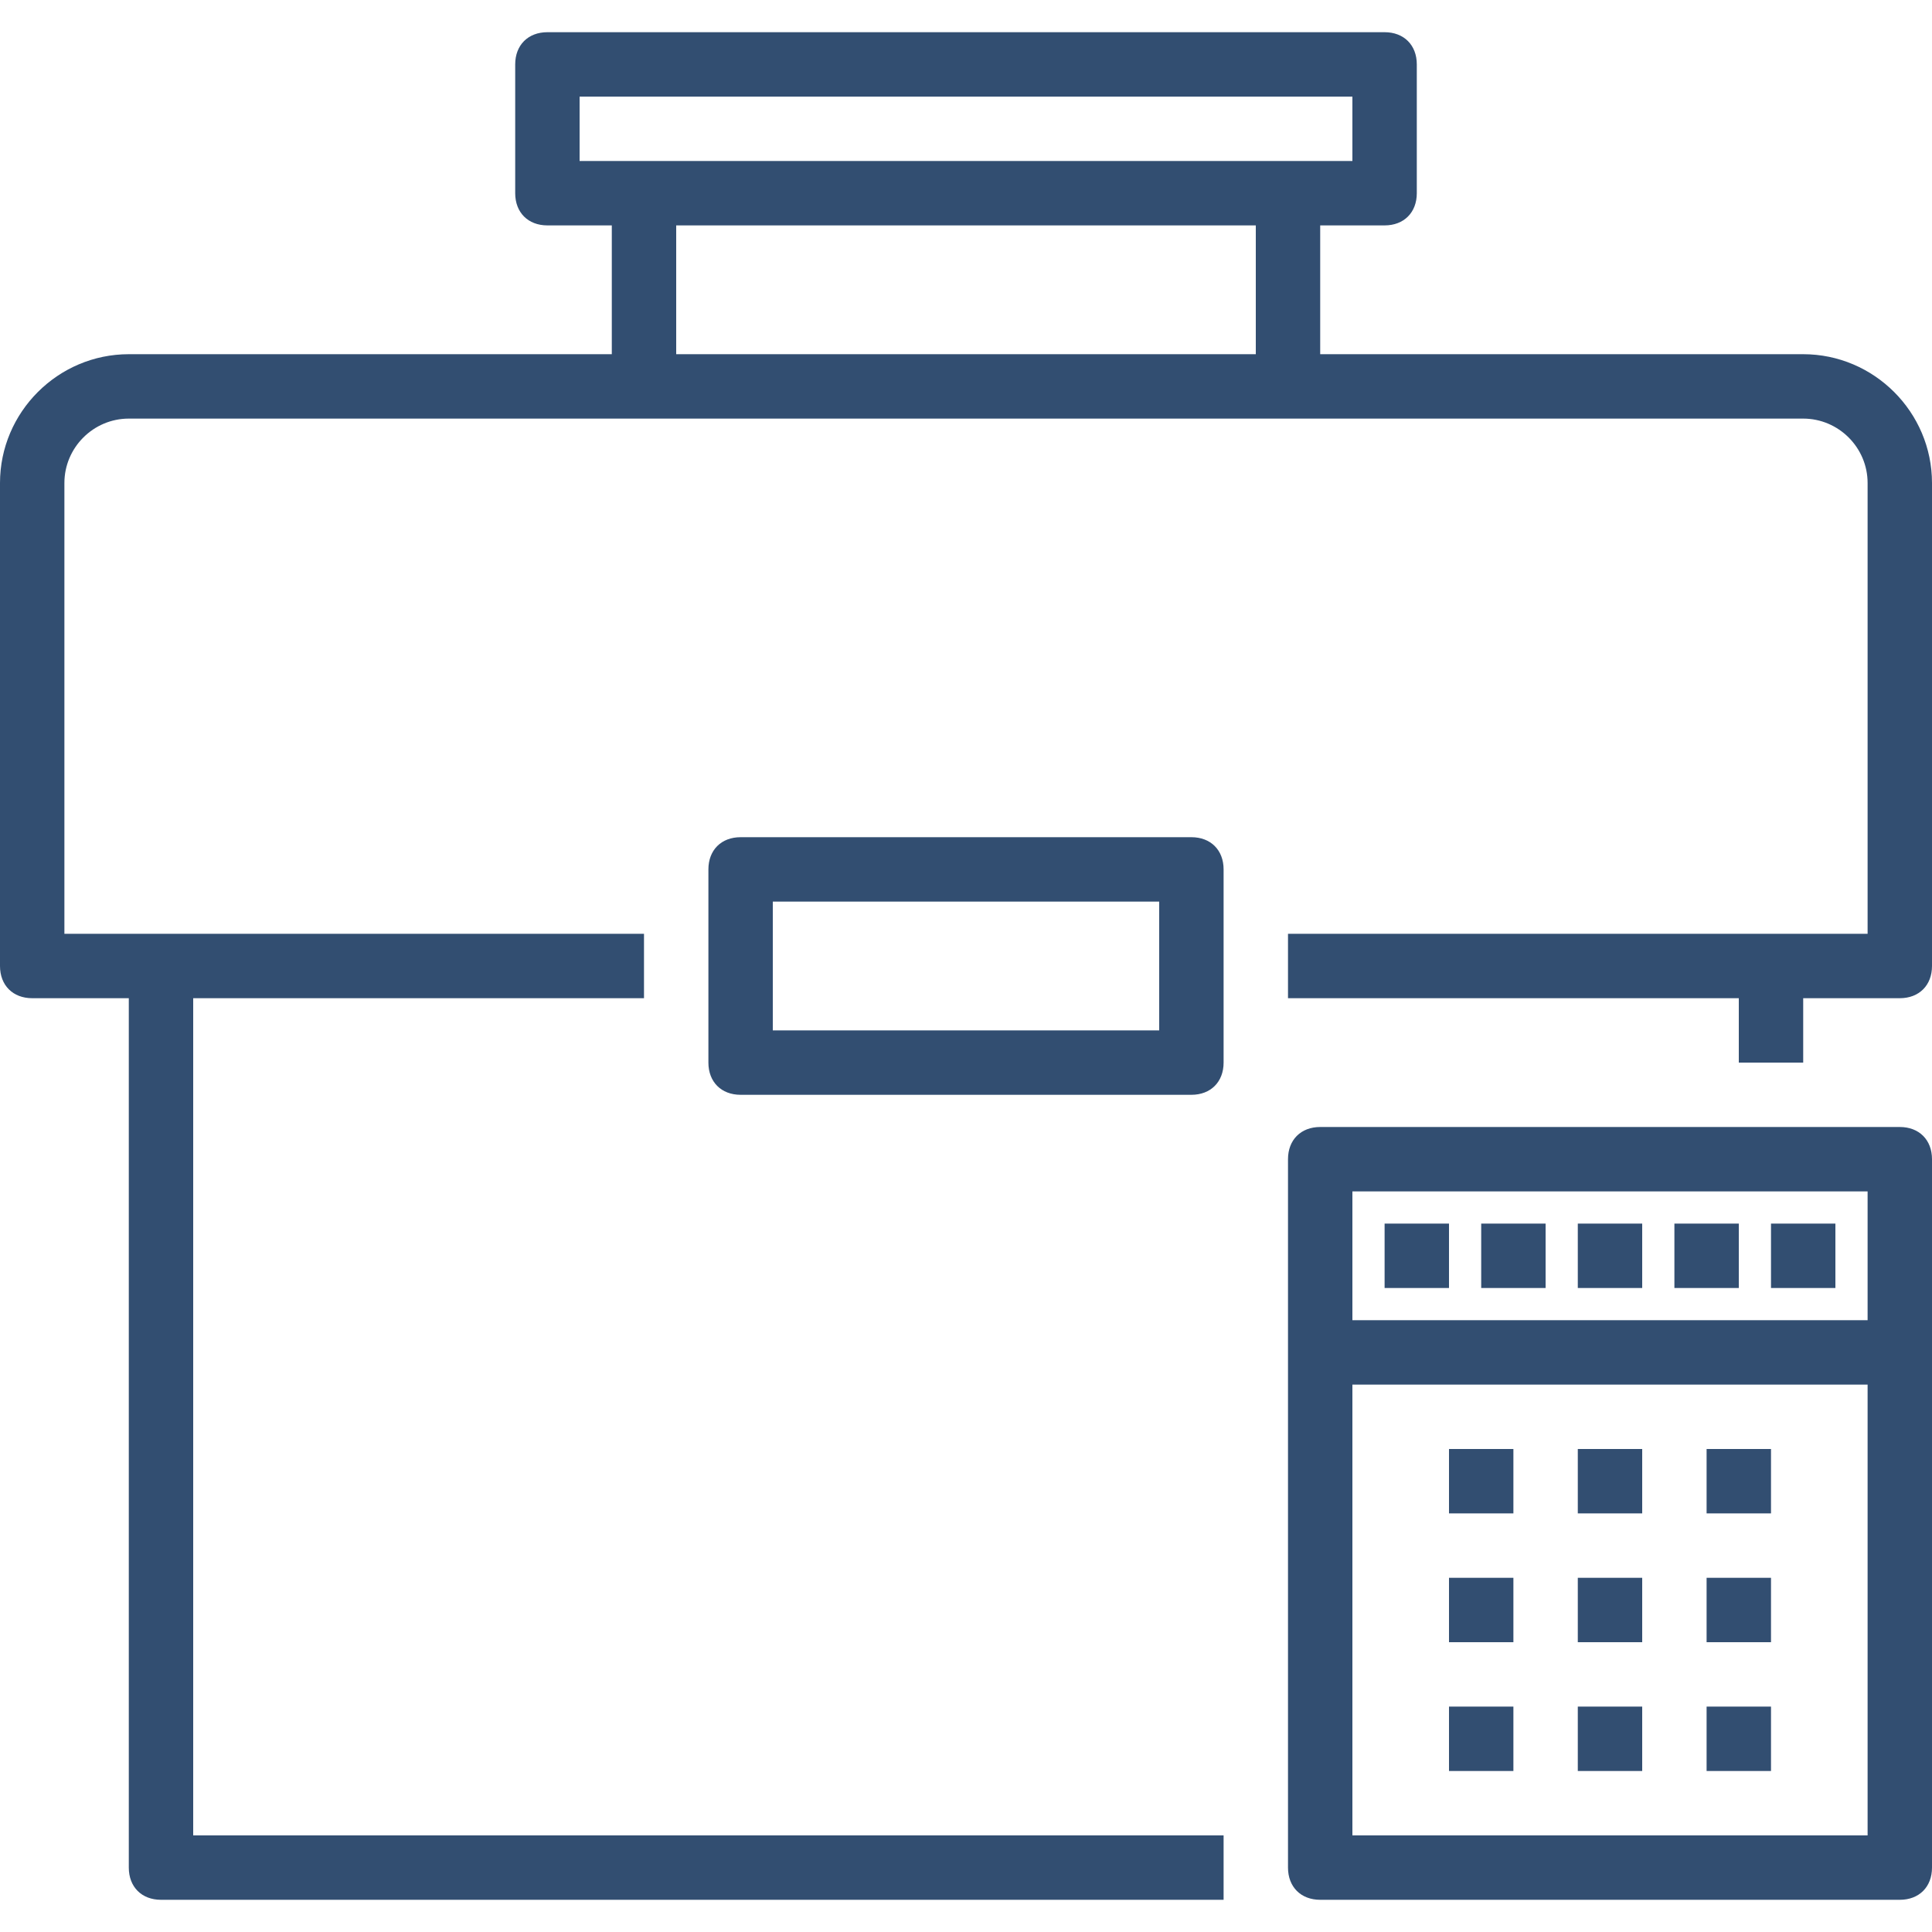
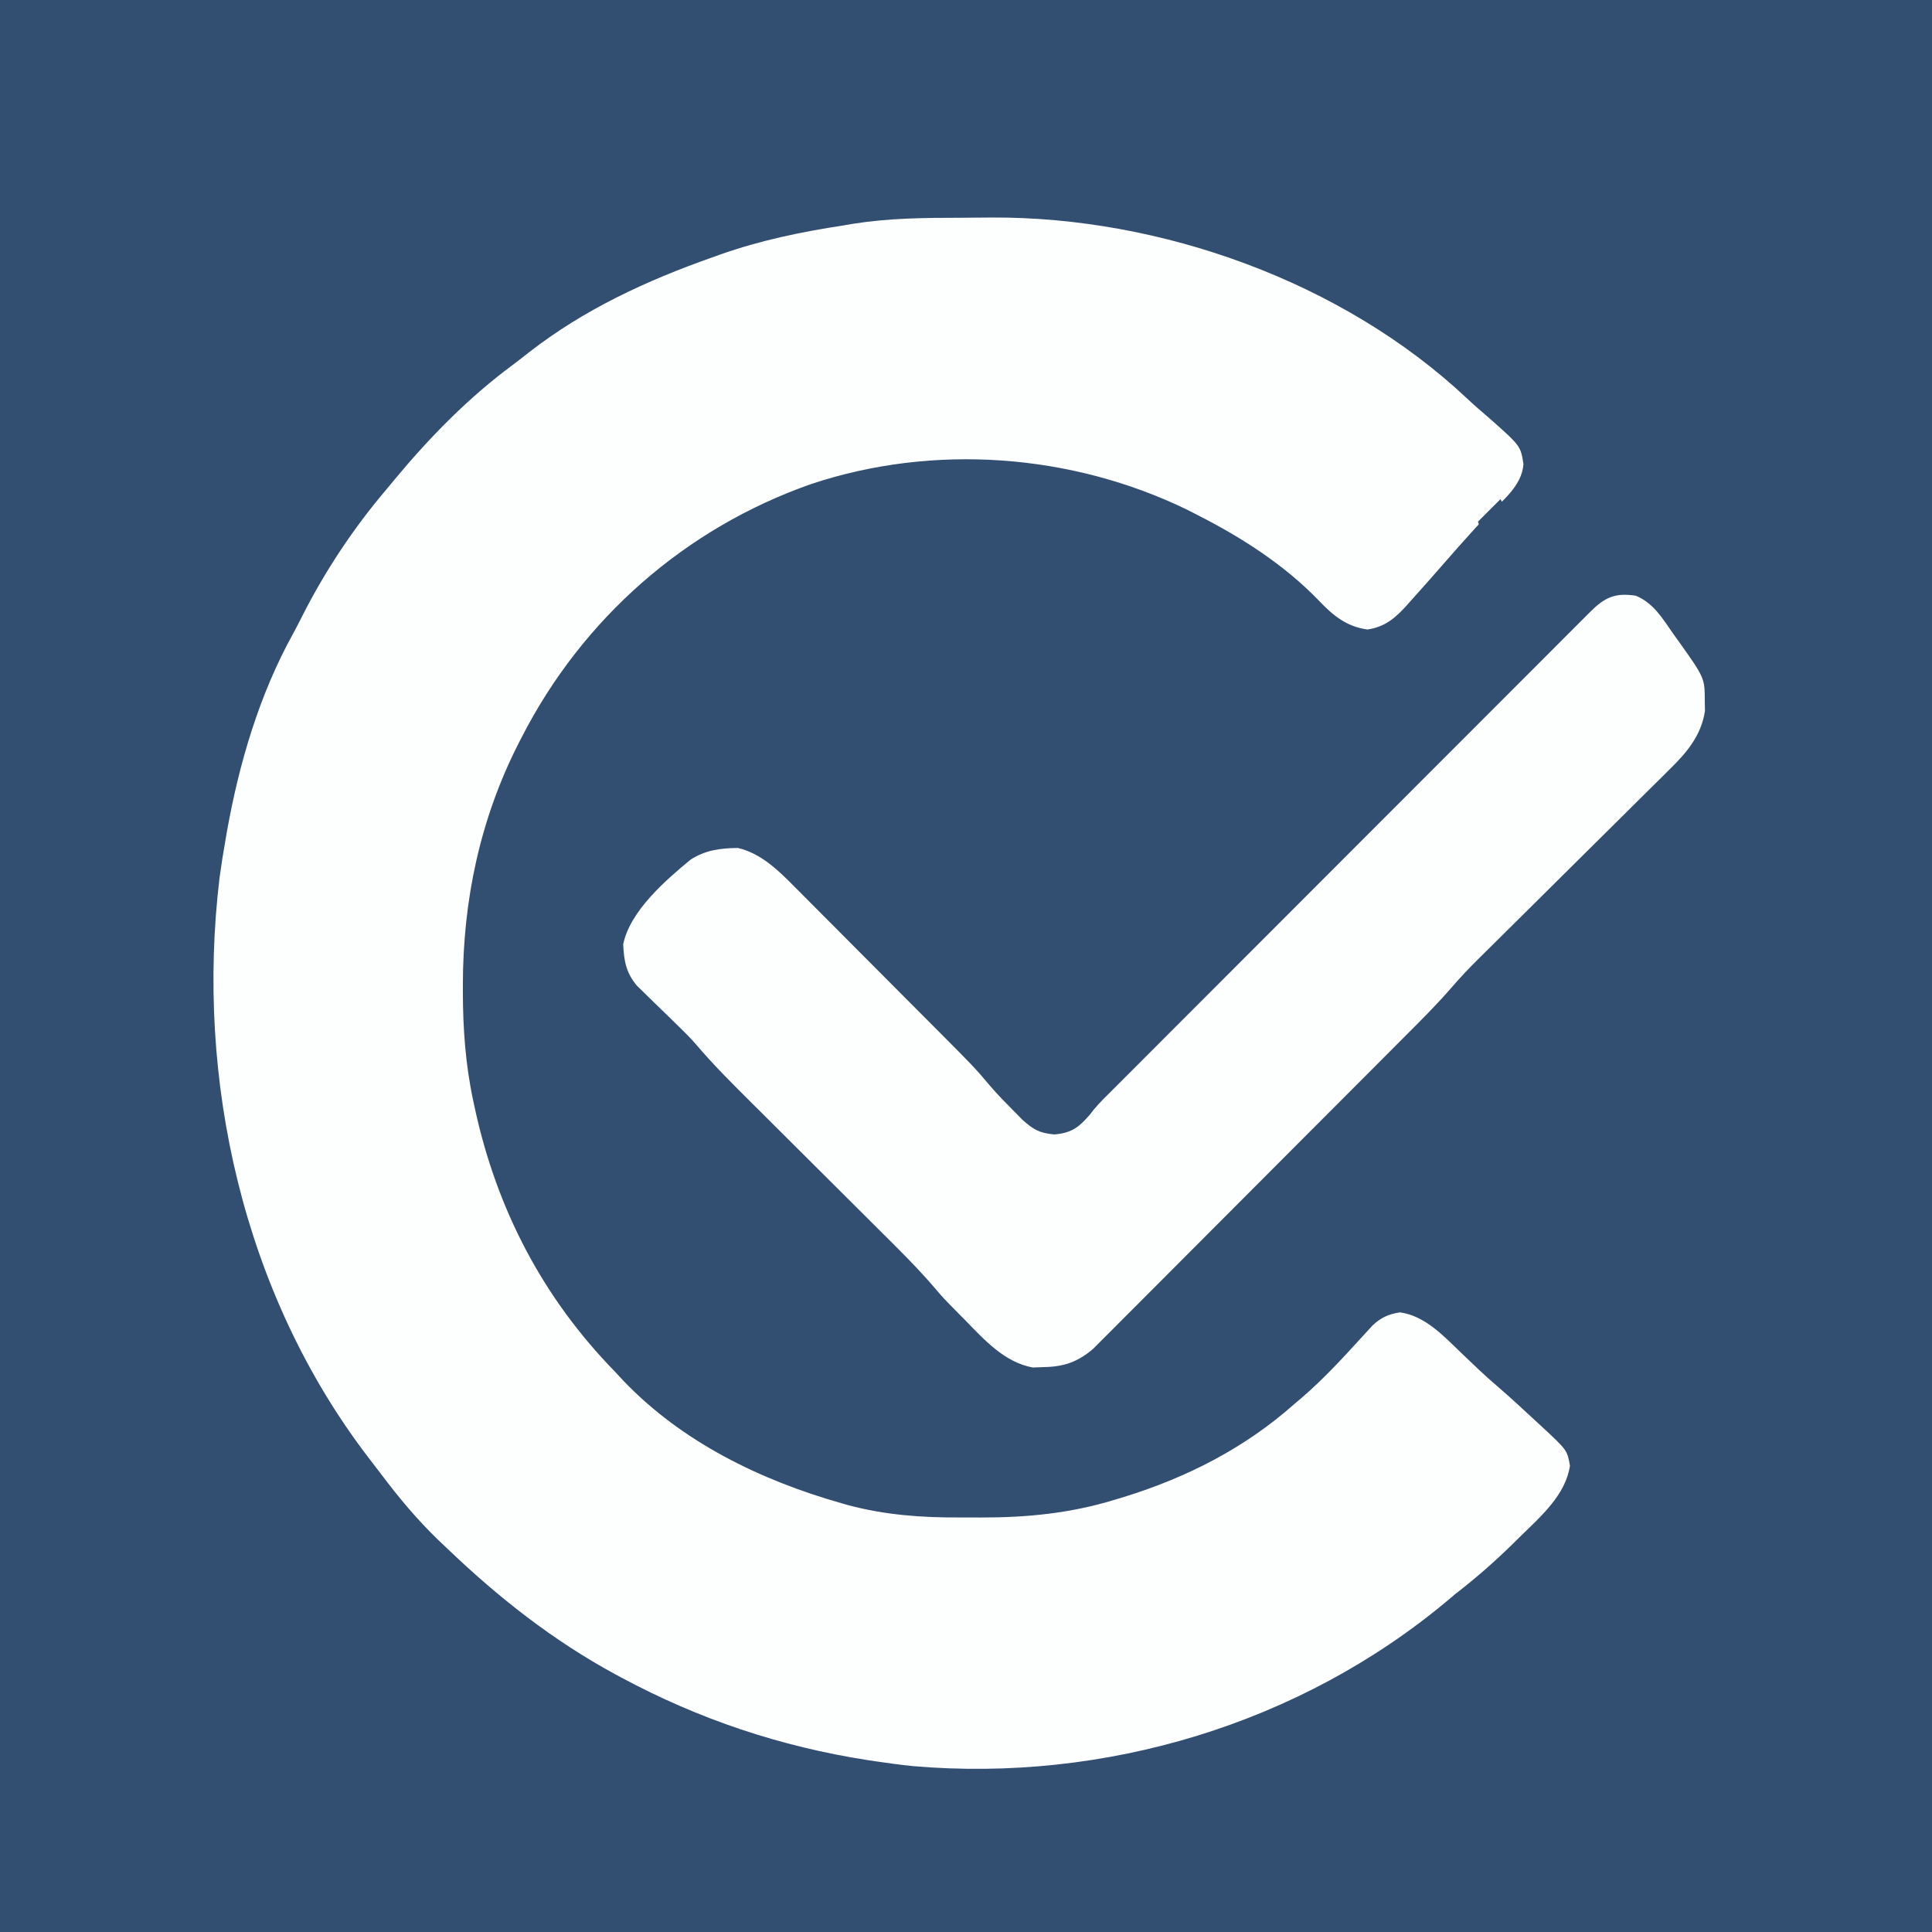
- <svg xmlns="http://www.w3.org/2000/svg" fill="#324e71" version="1.1" id="Capa_1" viewBox="0 0 60 60" xml:space="preserve">
-   <g>
-     <g>
-       <path d="M56,11H41V7h2c0.6,0,1-0.4,1-1V2c0-0.6-0.4-1-1-1H17c-0.6,0-1,0.4-1,1v4c0,0.6,0.4,1,1,1h2v4H4c-2.2,0-4,1.8-4,4v15       c0,0.6,0.4,1,1,1h3v27c0,0.6,0.4,1,1,1h33v-2H6V31h14v-2H5H2V15c0-1.1,0.9-2,2-2h16h20h16c1.1,0,2,0.9,2,2v14h-3H40v2h14v2h2v-2h3       c0.6,0,1-0.4,1-1V15C60,12.8,58.2,11,56,11z M18,3h24v2H18V3z M21,11V7h18v4H21z" />
-       <path d="M37,26H23c-0.6,0-1,0.4-1,1v6c0,0.6,0.4,1,1,1h14c0.6,0,1-0.4,1-1v-6C38,26.4,37.6,26,37,26z M36,32H24v-4h12V32z" />
-       <path d="M59,35H41c-0.6,0-1,0.4-1,1v22c0,0.6,0.4,1,1,1h18c0.6,0,1-0.4,1-1V36C60,35.4,59.6,35,59,35z M58,37v4H42v-4H58z M42,57       V43h16v14H42z" />
-       <rect x="45" y="45" width="2" height="2" />
-       <rect x="49" y="45" width="2" height="2" />
-       <rect x="53" y="45" width="2" height="2" />
-       <rect x="45" y="49" width="2" height="2" />
-       <rect x="49" y="49" width="2" height="2" />
-       <rect x="53" y="49" width="2" height="2" />
-       <rect x="45" y="53" width="2" height="2" />
-       <rect x="49" y="53" width="2" height="2" />
-       <rect x="53" y="53" width="2" height="2" />
-       <rect x="43" y="38" width="2" height="2" />
-       <rect x="46" y="38" width="2" height="2" />
-       <rect x="49" y="38" width="2" height="2" />
-       <rect x="52" y="38" width="2" height="2" />
-       <rect x="55" y="38" width="2" height="2" />
-     </g>
-   </g>
+ <svg xmlns="http://www.w3.org/2000/svg" version="1.1" width="600" height="600">
+   <path d="M0 0 C198 0 396 0 600 0 C600 198 600 396 600 600 C402 600 204 600 0 600 C0 402 0 204 0 0 Z " fill="#324e71" transform="translate(0,0)" />
+   <path d="M0 0 C3.225 -0.004 6.449 -0.041 9.674 -0.079 C62.2 -0.363 118.79 19.811 157.36 56.058 C159.568 58.13 161.827 60.102 164.137 62.058 C174.061 70.837 174.061 70.837 174.949 76.496 C174.493 83.366 168.031 88.243 163.398 92.801 C161.178 95.015 159.095 97.341 157.012 99.683 C155.931 100.888 155.931 100.888 154.828 102.117 C153.022 104.148 151.232 106.193 149.449 108.246 C148.244 109.623 147.035 110.998 145.824 112.371 C145.185 113.095 145.185 113.095 144.533 113.835 C143.096 115.458 141.649 117.071 140.199 118.683 C139.744 119.199 139.288 119.715 138.819 120.247 C135.13 124.321 132.016 127.04 126.512 127.871 C120.021 126.99 115.813 123.534 111.387 118.871 C100.671 107.777 87.502 99.322 73.824 92.371 C72.749 91.819 71.674 91.267 70.567 90.699 C34.59 73.206 -8.207 70.035 -46.234 82.683 C-85.389 96.397 -117.304 124.508 -136.176 161.371 C-136.494 161.988 -136.812 162.605 -137.139 163.24 C-149.082 186.721 -154.402 211.939 -154.426 238.183 C-154.426 238.869 -154.427 239.555 -154.428 240.262 C-154.41 251.855 -153.625 263.018 -151.176 274.371 C-150.91 275.616 -150.91 275.616 -150.639 276.887 C-143.808 308.074 -129.548 335.467 -107.176 358.371 C-105.996 359.643 -105.996 359.643 -104.793 360.941 C-86.528 380.17 -61.981 392.089 -36.738 399.246 C-35.73 399.532 -35.73 399.532 -34.701 399.825 C-23.242 402.874 -11.914 403.698 -0.12 403.631 C2.124 403.621 4.367 403.631 6.612 403.644 C20.724 403.661 34.259 402.336 47.824 398.183 C48.851 397.874 49.877 397.565 50.934 397.247 C70.463 391.211 88.488 382.022 103.824 368.371 C104.593 367.722 105.361 367.074 106.153 366.406 C112.686 360.77 118.488 354.51 124.292 348.134 C124.95 347.419 125.608 346.705 126.285 345.968 C126.871 345.324 127.457 344.679 128.06 344.015 C130.723 341.533 132.993 340.503 136.574 339.933 C144.213 340.961 149.991 347.074 155.324 352.246 C156.647 353.504 157.969 354.762 159.293 356.019 C160.221 356.904 160.221 356.904 161.168 357.807 C163.011 359.547 164.898 361.223 166.824 362.871 C170.847 366.34 174.742 369.947 178.637 373.558 C179.296 374.165 179.956 374.772 180.635 375.398 C188.54 382.757 188.54 382.757 189.387 387.558 C188.056 396.579 180.406 403.246 174.137 409.371 C173.34 410.158 172.542 410.946 171.721 411.757 C166.01 417.344 160.155 422.494 153.824 427.371 C152.761 428.27 152.761 428.27 151.676 429.187 C105.75 467.781 44.912 485.988 -14.638 480.855 C-18.5 480.459 -22.337 479.947 -26.176 479.371 C-27.036 479.242 -27.896 479.113 -28.782 478.98 C-55.79 474.781 -81.097 466.301 -105.176 453.371 C-105.781 453.046 -106.386 452.721 -107.01 452.387 C-126.31 441.927 -143.376 428.516 -159.176 413.371 C-160.123 412.476 -161.07 411.581 -162.047 410.66 C-168.627 404.294 -174.311 397.495 -179.801 390.194 C-181.162 388.389 -182.542 386.6 -183.926 384.812 C-222.609 334.172 -237.545 267.719 -229.988 204.933 C-229.462 201.063 -228.848 197.217 -228.176 193.371 C-228.015 192.434 -227.854 191.497 -227.688 190.531 C-223.902 169.348 -217.61 148.015 -207.142 129.137 C-206.161 127.345 -205.236 125.533 -204.32 123.707 C-197.197 109.647 -188.391 96.374 -178.176 84.371 C-177.299 83.31 -176.422 82.249 -175.547 81.187 C-164.566 67.995 -152.732 55.907 -138.922 45.677 C-137.172 44.368 -135.454 43.024 -133.738 41.671 C-116.691 28.432 -97.433 19.531 -77.176 12.371 C-76.35 12.074 -75.524 11.778 -74.673 11.473 C-62.087 7.017 -49.358 4.38 -36.176 2.371 C-34.616 2.104 -34.616 2.104 -33.025 1.831 C-22.029 0.112 -11.11 -0.002 0 0 Z " fill="#FDFEFE" transform="translate(298.1755,67.62939)" />
+   <path d="M0 0 C5.528 2.272 8.316 7.086 11.625 11.812 C12.197 12.607 12.77 13.402 13.359 14.221 C21.428 25.563 21.428 25.563 21.438 32.875 C21.467 34.325 21.467 34.325 21.496 35.805 C20.279 43.645 15.659 48.917 10.139 54.299 C9.117 55.32 9.117 55.32 8.073 56.362 C5.833 58.595 3.579 60.813 1.324 63.031 C-0.246 64.592 -1.815 66.153 -3.384 67.715 C-7.507 71.817 -11.642 75.908 -15.78 79.996 C-22.394 86.535 -28.989 93.092 -35.587 99.648 C-37.883 101.926 -40.183 104.2 -42.484 106.474 C-43.907 107.883 -45.329 109.292 -46.751 110.701 C-47.384 111.324 -48.016 111.946 -48.668 112.588 C-51.66 115.558 -54.532 118.572 -57.278 121.771 C-61.866 127.079 -66.842 131.998 -71.797 136.958 C-72.872 138.038 -73.947 139.118 -75.022 140.198 C-77.92 143.11 -80.822 146.018 -83.724 148.925 C-85.54 150.743 -87.355 152.563 -89.171 154.382 C-94.858 160.083 -100.547 165.782 -106.239 171.478 C-112.797 178.04 -119.348 184.609 -125.893 191.183 C-130.965 196.277 -136.044 201.365 -141.127 206.449 C-144.157 209.481 -147.186 212.516 -150.208 215.556 C-153.047 218.411 -155.893 221.26 -158.745 224.103 C-159.789 225.146 -160.83 226.191 -161.868 227.239 C-163.288 228.672 -164.719 230.095 -166.15 231.517 C-166.946 232.315 -167.743 233.113 -168.563 233.935 C-173.341 237.984 -177.597 239.458 -183.812 239.562 C-184.953 239.605 -186.094 239.648 -187.27 239.691 C-195.969 238.079 -202.17 231.267 -208.125 225.125 C-208.789 224.456 -209.453 223.787 -210.137 223.098 C-215.132 218.025 -215.132 218.025 -217.3 215.466 C-222.906 208.868 -229.057 202.829 -235.193 196.731 C-237.257 194.681 -239.317 192.627 -241.376 190.573 C-245.748 186.213 -250.124 181.856 -254.5 177.5 C-259.576 172.448 -264.651 167.393 -269.721 162.335 C-271.739 160.323 -273.76 158.315 -275.781 156.307 C-281.241 150.868 -286.651 145.454 -291.644 139.576 C-293.568 137.339 -295.65 135.289 -297.77 133.238 C-298.595 132.429 -299.421 131.621 -300.271 130.787 C-301.981 129.122 -303.695 127.461 -305.412 125.803 C-306.231 124.998 -307.051 124.193 -307.895 123.363 C-308.636 122.644 -309.376 121.925 -310.14 121.185 C-313.553 117.176 -314.222 113.458 -314.461 108.258 C-312.354 97.935 -301.263 88.329 -293.469 81.918 C-288.793 78.978 -284.335 78.419 -278.871 78.336 C-271.847 79.96 -266.441 85.119 -261.511 90.132 C-260.917 90.725 -260.322 91.317 -259.71 91.928 C-257.766 93.868 -255.834 95.818 -253.902 97.77 C-252.541 99.134 -251.179 100.498 -249.817 101.861 C-246.971 104.712 -244.129 107.567 -241.292 110.427 C-237.672 114.075 -234.044 117.714 -230.412 121.351 C-226.926 124.841 -223.446 128.337 -219.965 131.832 C-219.309 132.49 -218.653 133.147 -217.978 133.825 C-205.402 146.448 -205.402 146.448 -200.328 152.444 C-198.109 155.044 -195.721 157.449 -193.312 159.875 C-192.401 160.801 -191.49 161.726 -190.551 162.68 C-187.116 165.805 -185.179 166.893 -180.562 167.312 C-175.201 166.842 -172.998 165.148 -169.5 161.125 C-168.959 160.417 -168.959 160.417 -168.406 159.695 C-166.424 157.305 -164.203 155.189 -162 153 C-161.005 152.005 -160.011 151.01 -159.017 150.014 C-158.209 149.205 -158.209 149.205 -157.386 148.381 C-156.81 147.805 -156.235 147.229 -155.642 146.635 C-154.346 145.338 -153.05 144.04 -151.754 142.743 C-151.066 142.054 -150.378 141.366 -149.67 140.656 C-133.862 124.831 -118.051 109.008 -102.238 93.186 C-93.096 84.04 -83.956 74.892 -74.818 65.742 C-66.84 57.754 -58.86 49.768 -50.878 41.784 C-46.653 37.558 -42.43 33.331 -38.208 29.103 C-34.244 25.131 -30.277 21.162 -26.308 17.195 C-24.848 15.735 -23.39 14.274 -21.932 12.813 C-19.95 10.825 -17.964 8.841 -15.977 6.857 C-15.395 6.272 -14.813 5.687 -14.213 5.084 C-9.665 0.553 -6.514 -0.986 0 0 Z " fill="#FDFEFE" transform="translate(508,185)" />
+   <path d="M0 0 C0.33 0.66 0.66 1.32 1 2 C-1.31 4.64 -3.62 7.28 -6 10 C-6.33 9.01 -6.66 8.02 -7 7 C-4.69 4.69 -2.38 2.38 0 0 Z " fill="#324e71" transform="translate(466,155)" />
</svg>
